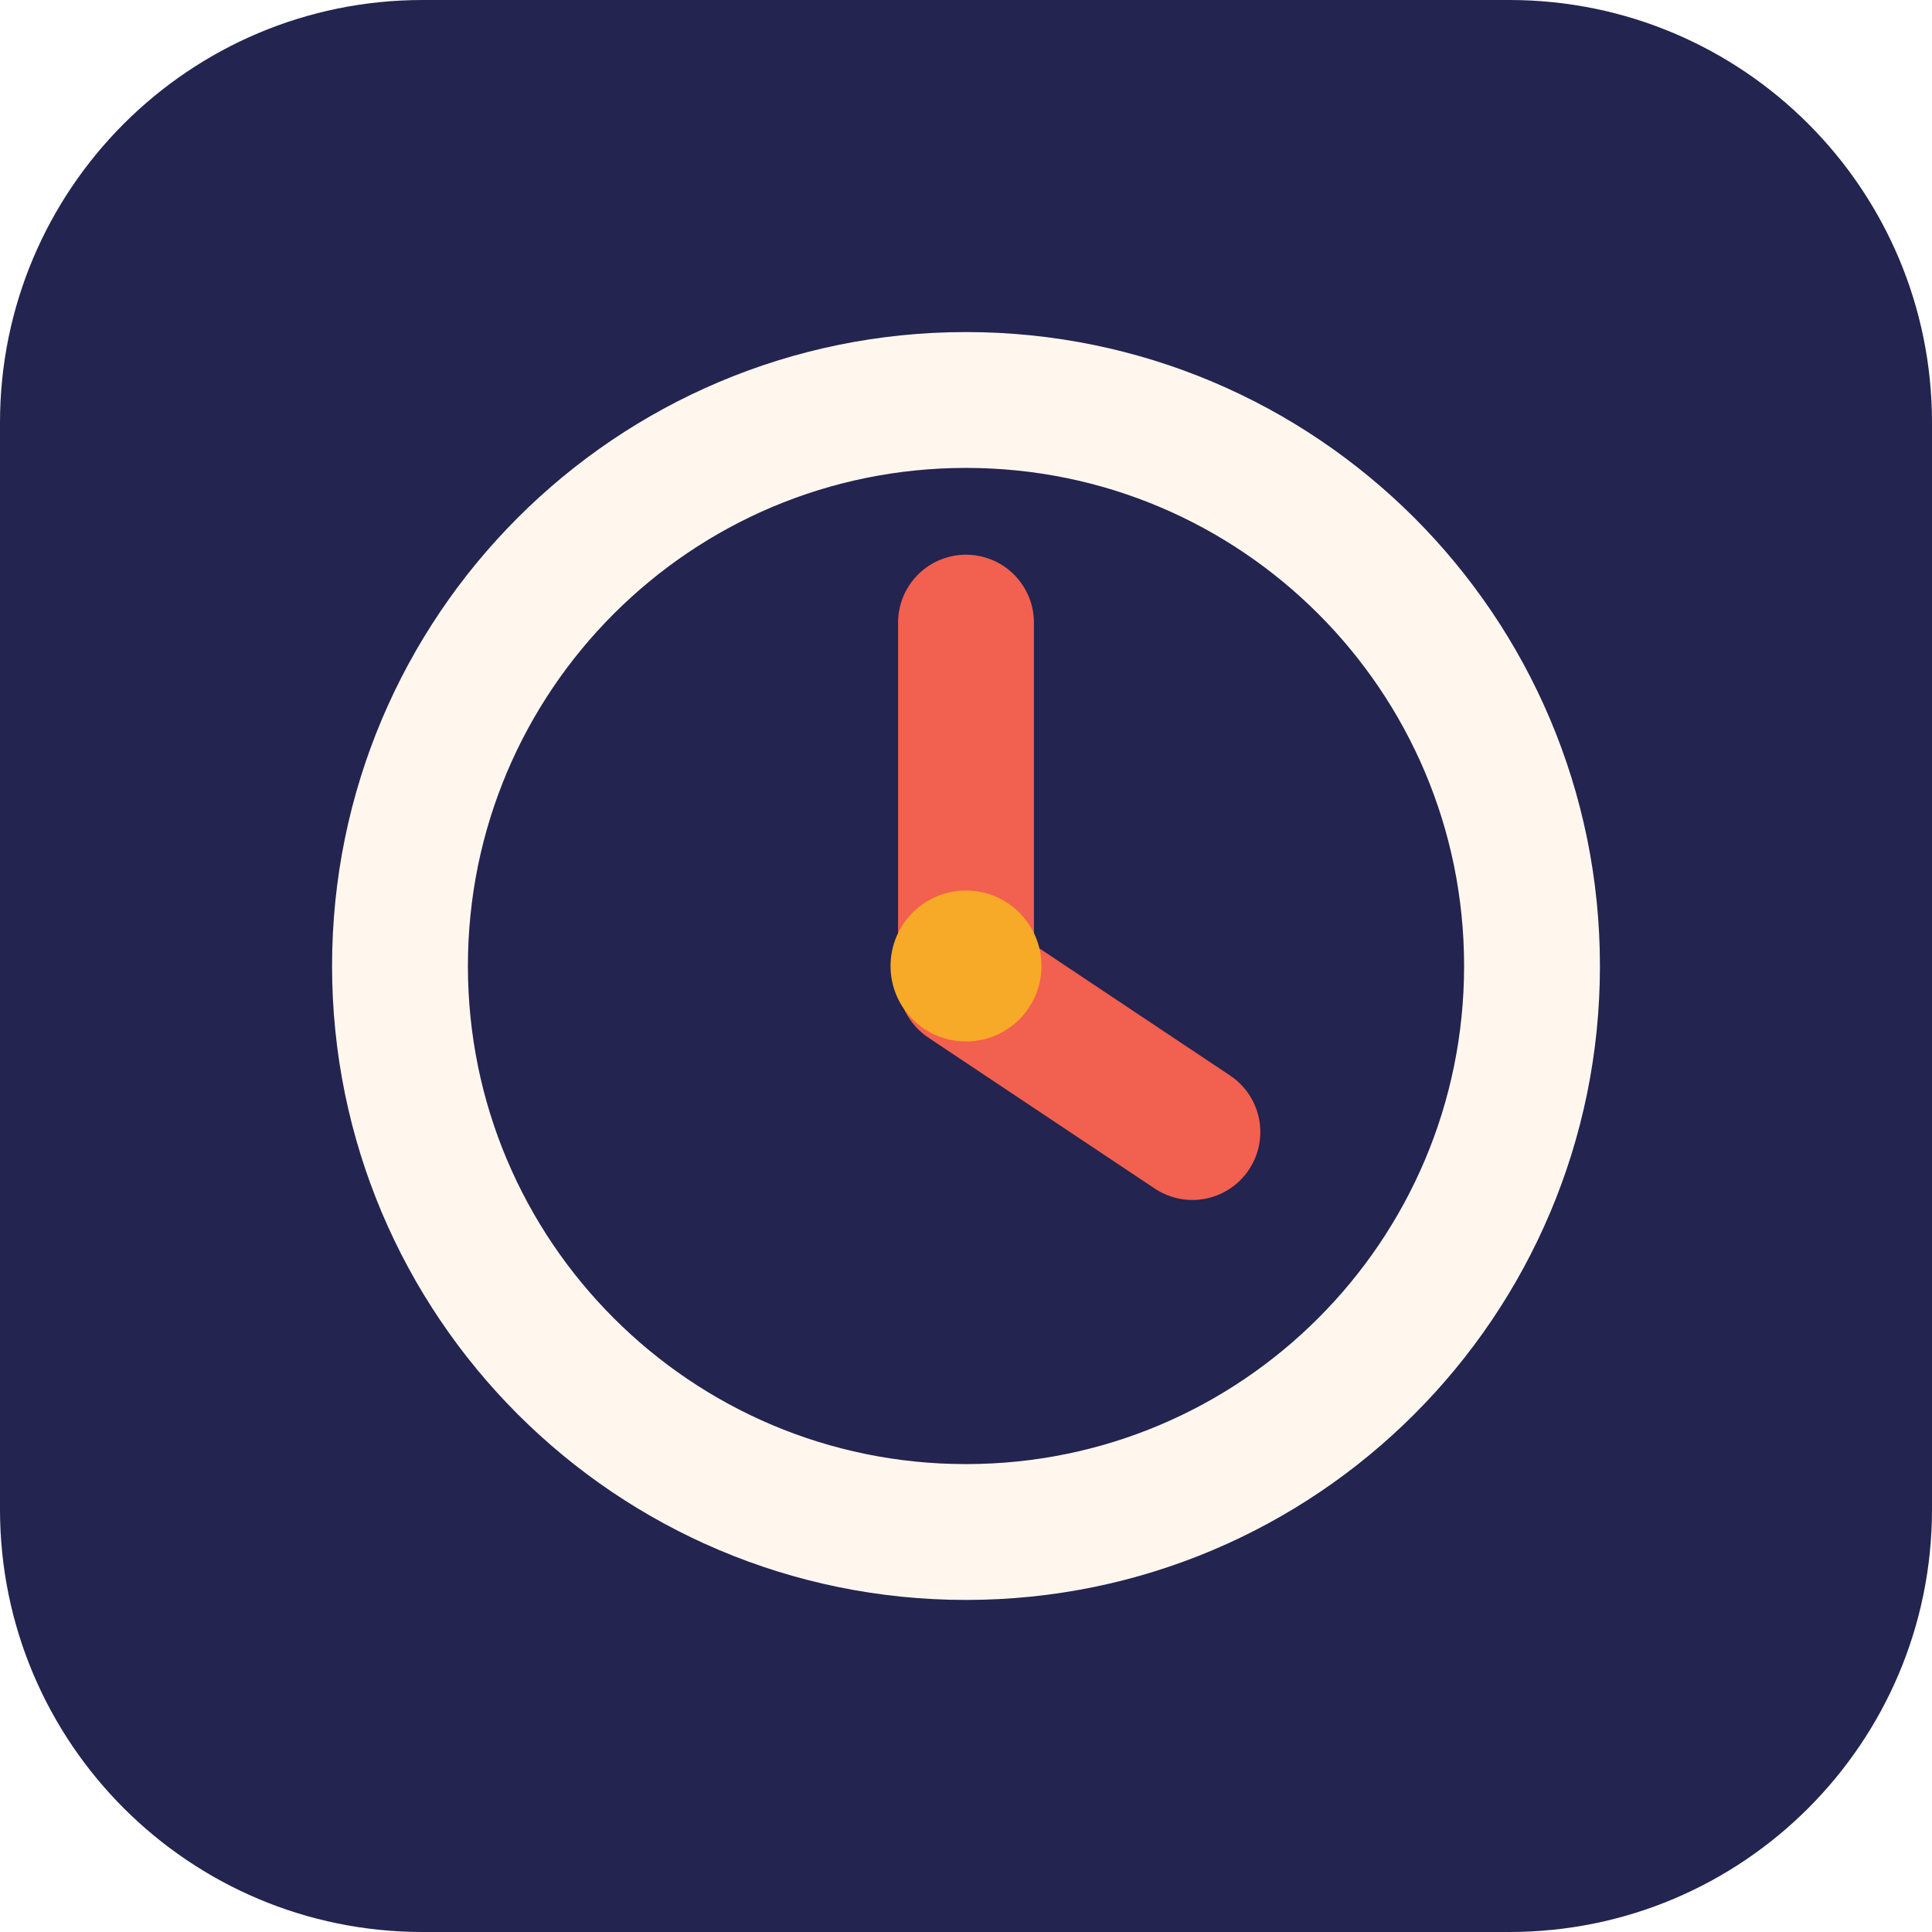
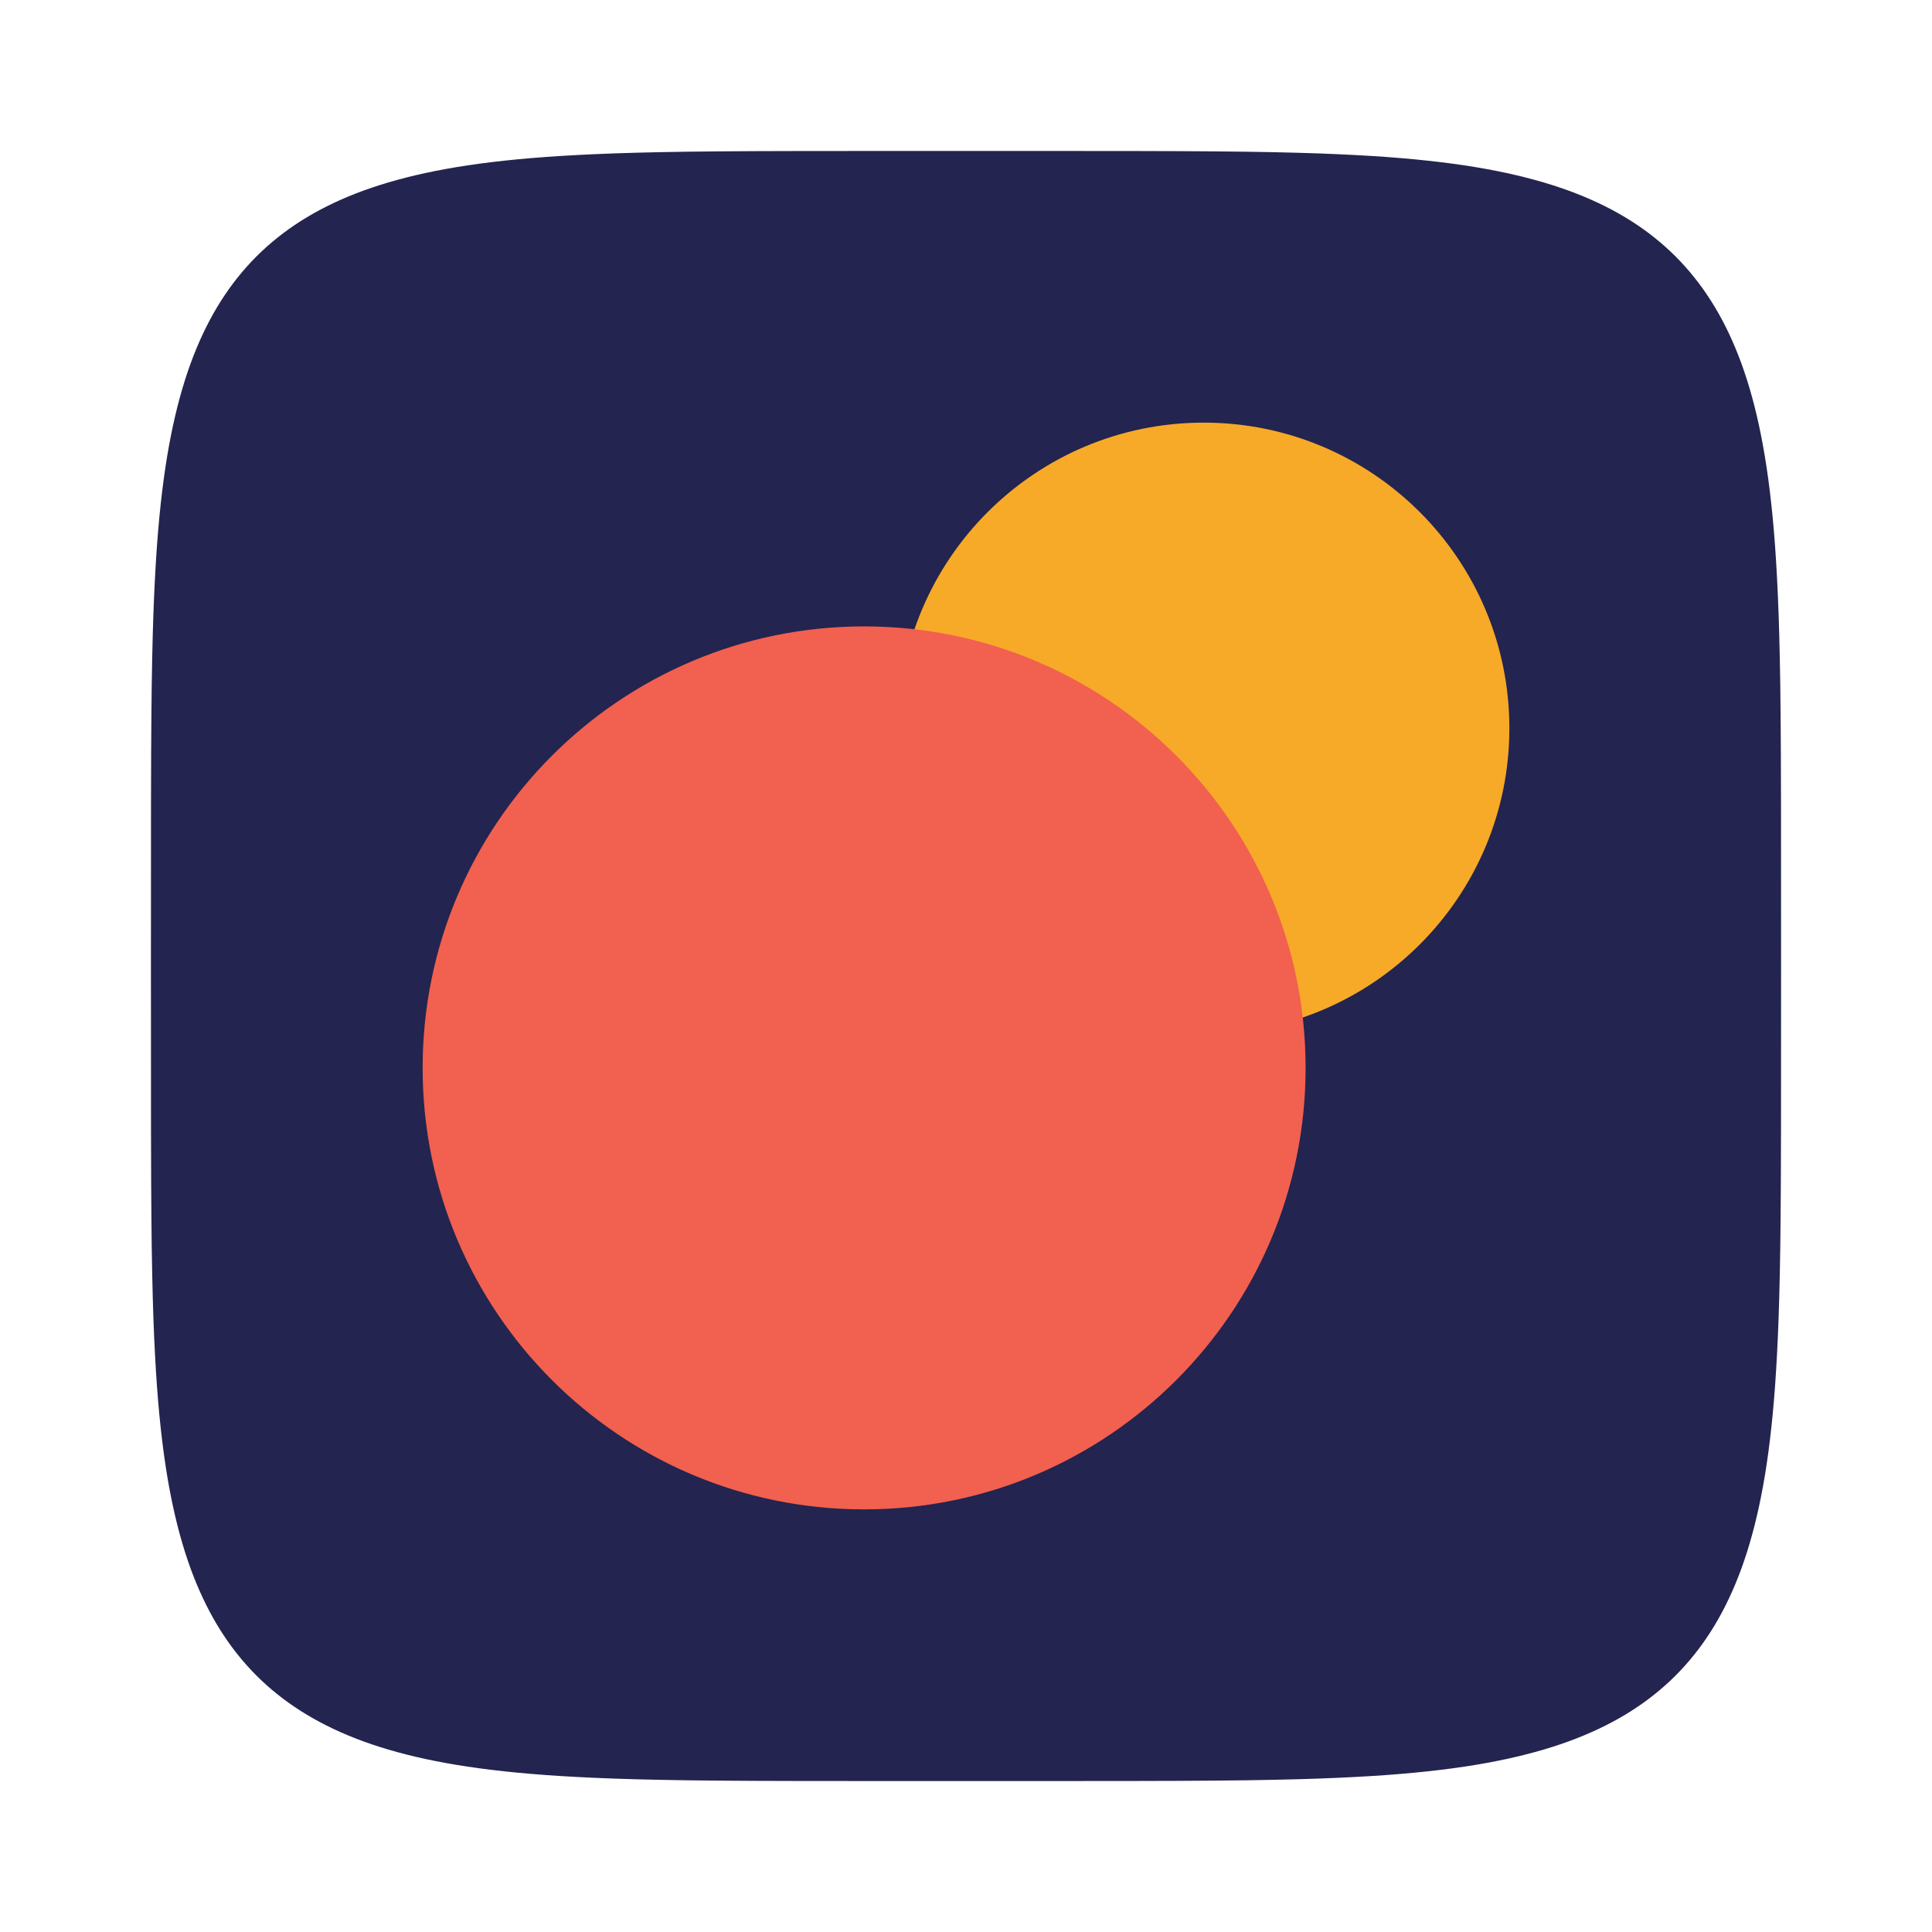
- <svg xmlns="http://www.w3.org/2000/svg" viewBox="0 0 1024 1024">
-   <rect width="1024" height="1024" rx="224" fill="#23244F" />
-   <circle cx="512" cy="512" r="300" fill="none" stroke="#FFF7EE" stroke-width="72" />
-   <path d="M512 330 v190 l120 80" fill="none" stroke="#F2604F" stroke-width="72" stroke-linecap="round" stroke-linejoin="round" />
-   <circle cx="512" cy="512" r="40" fill="#F7A928" />
+ <svg xmlns="http://www.w3.org/2000/svg" width="1024" height="1024" viewBox="0 0 1024 1024">
+   <path d="M944.00,512.00 L943.97,597.55 L943.89,624.88 L943.76,644.74 L943.58,660.91 L943.34,674.78 L943.05,687.06 L942.71,698.14 L942.31,708.29 L941.86,717.69 L941.36,726.46 L940.81,734.70 L940.20,742.48 L939.54,749.86 L938.82,756.88 L938.05,763.58 L937.23,770.00 L936.35,776.15 L935.42,782.07 L934.43,787.77 L933.38,793.26 L932.29,798.56 L931.13,803.68 L929.92,808.64 L928.65,813.45 L927.33,818.10 L925.95,822.61 L924.51,826.99 L923.02,831.25 L921.46,835.38 L919.85,839.39 L918.17,843.30 L916.44,847.09 L914.64,850.79 L912.79,854.38 L910.87,857.88 L908.89,861.28 L906.84,864.59 L904.73,867.81 L902.56,870.95 L900.32,874.00 L898.01,876.97 L895.63,879.86 L893.18,882.68 L890.67,885.42 L888.08,888.08 L885.42,890.67 L882.68,893.18 L879.86,895.63 L876.97,898.01 L874.00,900.32 L870.95,902.56 L867.81,904.73 L864.59,906.84 L861.28,908.89 L857.88,910.87 L854.38,912.79 L850.79,914.64 L847.09,916.44 L843.30,918.17 L839.39,919.85 L835.38,921.46 L831.25,923.02 L826.99,924.51 L822.61,925.95 L818.10,927.33 L813.45,928.65 L808.64,929.92 L803.68,931.13 L798.56,932.29 L793.26,933.38 L787.77,934.43 L782.07,935.42 L776.15,936.35 L770.00,937.23 L763.58,938.05 L756.88,938.82 L749.86,939.54 L742.48,940.20 L734.70,940.81 L726.46,941.36 L717.69,941.86 L708.29,942.31 L698.14,942.71 L687.06,943.05 L674.78,943.34 L660.91,943.58 L644.74,943.76 L624.88,943.89 L597.55,943.97 L512.00,944.00 L426.45,943.97 L399.12,943.89 L379.26,943.76 L363.09,943.58 L349.22,943.34 L336.94,943.05 L325.86,942.71 L315.71,942.31 L306.31,941.86 L297.54,941.36 L289.30,940.81 L281.52,940.20 L274.14,939.54 L267.12,938.82 L260.42,938.05 L254.00,937.23 L247.85,936.35 L241.93,935.42 L236.23,934.43 L230.74,933.38 L225.44,932.29 L220.32,931.13 L215.36,929.92 L210.55,928.65 L205.90,927.33 L201.39,925.95 L197.01,924.51 L192.75,923.02 L188.62,921.46 L184.61,919.85 L180.70,918.17 L176.91,916.44 L173.21,914.64 L169.62,912.79 L166.12,910.87 L162.72,908.89 L159.41,906.84 L156.19,904.73 L153.05,902.56 L150.00,900.32 L147.03,898.01 L144.14,895.63 L141.32,893.18 L138.58,890.67 L135.92,888.08 L133.33,885.42 L130.82,882.68 L128.37,879.86 L125.99,876.97 L123.68,874.00 L121.44,870.95 L119.27,867.81 L117.16,864.59 L115.11,861.28 L113.13,857.88 L111.21,854.38 L109.36,850.79 L107.56,847.09 L105.83,843.30 L104.15,839.39 L102.54,835.38 L100.98,831.25 L99.49,826.99 L98.05,822.61 L96.67,818.10 L95.35,813.45 L94.08,808.64 L92.87,803.68 L91.71,798.56 L90.62,793.26 L89.57,787.77 L88.58,782.07 L87.65,776.15 L86.77,770.00 L85.95,763.58 L85.18,756.88 L84.46,749.86 L83.80,742.48 L83.19,734.70 L82.64,726.46 L82.14,717.69 L81.69,708.29 L81.29,698.14 L80.95,687.06 L80.66,674.78 L80.42,660.91 L80.24,644.74 L80.11,624.88 L80.03,597.55 L80.00,512.00 L80.03,426.45 L80.11,399.12 L80.24,379.26 L80.42,363.09 L80.66,349.22 L80.95,336.94 L81.29,325.86 L81.69,315.71 L82.14,306.31 L82.64,297.54 L83.19,289.30 L83.80,281.52 L84.46,274.14 L85.18,267.12 L85.95,260.42 L86.77,254.00 L87.65,247.85 L88.58,241.93 L89.57,236.23 L90.62,230.74 L91.71,225.44 L92.87,220.32 L94.08,215.36 L95.35,210.55 L96.67,205.90 L98.05,201.39 L99.49,197.01 L100.98,192.75 L102.54,188.62 L104.15,184.61 L105.83,180.70 L107.56,176.91 L109.36,173.21 L111.21,169.62 L113.13,166.12 L115.11,162.72 L117.16,159.41 L119.27,156.19 L121.44,153.05 L123.68,150.00 L125.99,147.03 L128.37,144.14 L130.82,141.32 L133.33,138.58 L135.92,135.92 L138.58,133.33 L141.32,130.82 L144.14,128.37 L147.03,125.99 L150.00,123.68 L153.05,121.44 L156.19,119.27 L159.41,117.16 L162.72,115.11 L166.12,113.13 L169.62,111.21 L173.21,109.36 L176.91,107.56 L180.70,105.83 L184.61,104.15 L188.62,102.54 L192.75,100.98 L197.01,99.49 L201.39,98.05 L205.90,96.67 L210.55,95.35 L215.36,94.08 L220.32,92.87 L225.44,91.71 L230.74,90.62 L236.23,89.57 L241.93,88.58 L247.85,87.65 L254.00,86.77 L260.42,85.95 L267.12,85.18 L274.14,84.46 L281.52,83.80 L289.30,83.19 L297.54,82.64 L306.31,82.14 L315.71,81.69 L325.86,81.29 L336.94,80.95 L349.22,80.66 L363.09,80.42 L379.26,80.24 L399.12,80.11 L426.45,80.03 L512.00,80.00 L597.55,80.03 L624.88,80.11 L644.74,80.24 L660.91,80.42 L674.78,80.66 L687.06,80.95 L698.14,81.29 L708.29,81.69 L717.69,82.14 L726.46,82.64 L734.70,83.19 L742.48,83.80 L749.86,84.46 L756.88,85.18 L763.58,85.95 L770.00,86.77 L776.15,87.65 L782.07,88.58 L787.77,89.57 L793.26,90.62 L798.56,91.71 L803.68,92.87 L808.64,94.08 L813.45,95.35 L818.10,96.67 L822.61,98.05 L826.99,99.49 L831.25,100.98 L835.38,102.54 L839.39,104.15 L843.30,105.83 L847.09,107.56 L850.79,109.36 L854.38,111.21 L857.88,113.13 L861.28,115.11 L864.59,117.16 L867.81,119.27 L870.95,121.44 L874.00,123.68 L876.97,125.99 L879.86,128.37 L882.68,130.82 L885.42,133.33 L888.08,135.92 L890.67,138.58 L893.18,141.32 L895.63,144.14 L898.01,147.03 L900.32,150.00 L902.56,153.05 L904.73,156.19 L906.84,159.41 L908.89,162.72 L910.87,166.12 L912.79,169.62 L914.64,173.21 L916.44,176.91 L918.17,180.70 L919.85,184.61 L921.46,188.62 L923.02,192.75 L924.51,197.01 L925.95,201.39 L927.33,205.90 L928.65,210.55 L929.92,215.36 L931.13,220.32 L932.29,225.44 L933.38,230.74 L934.43,236.23 L935.42,241.93 L936.35,247.85 L937.23,254.00 L938.05,260.42 L938.82,267.12 L939.54,274.14 L940.20,281.52 L940.81,289.30 L941.36,297.54 L941.86,306.31 L942.31,315.71 L942.71,325.86 L943.05,336.94 L943.34,349.22 L943.58,363.09 L943.76,379.26 L943.89,399.12 L943.97,426.45 Z" fill="#23244F" />
+   <circle cx="638.00" cy="386.00" r="162.00" fill="#F7A928" />
+   <circle cx="458.00" cy="566.00" r="234.00" fill="#F2604F" />
</svg>
